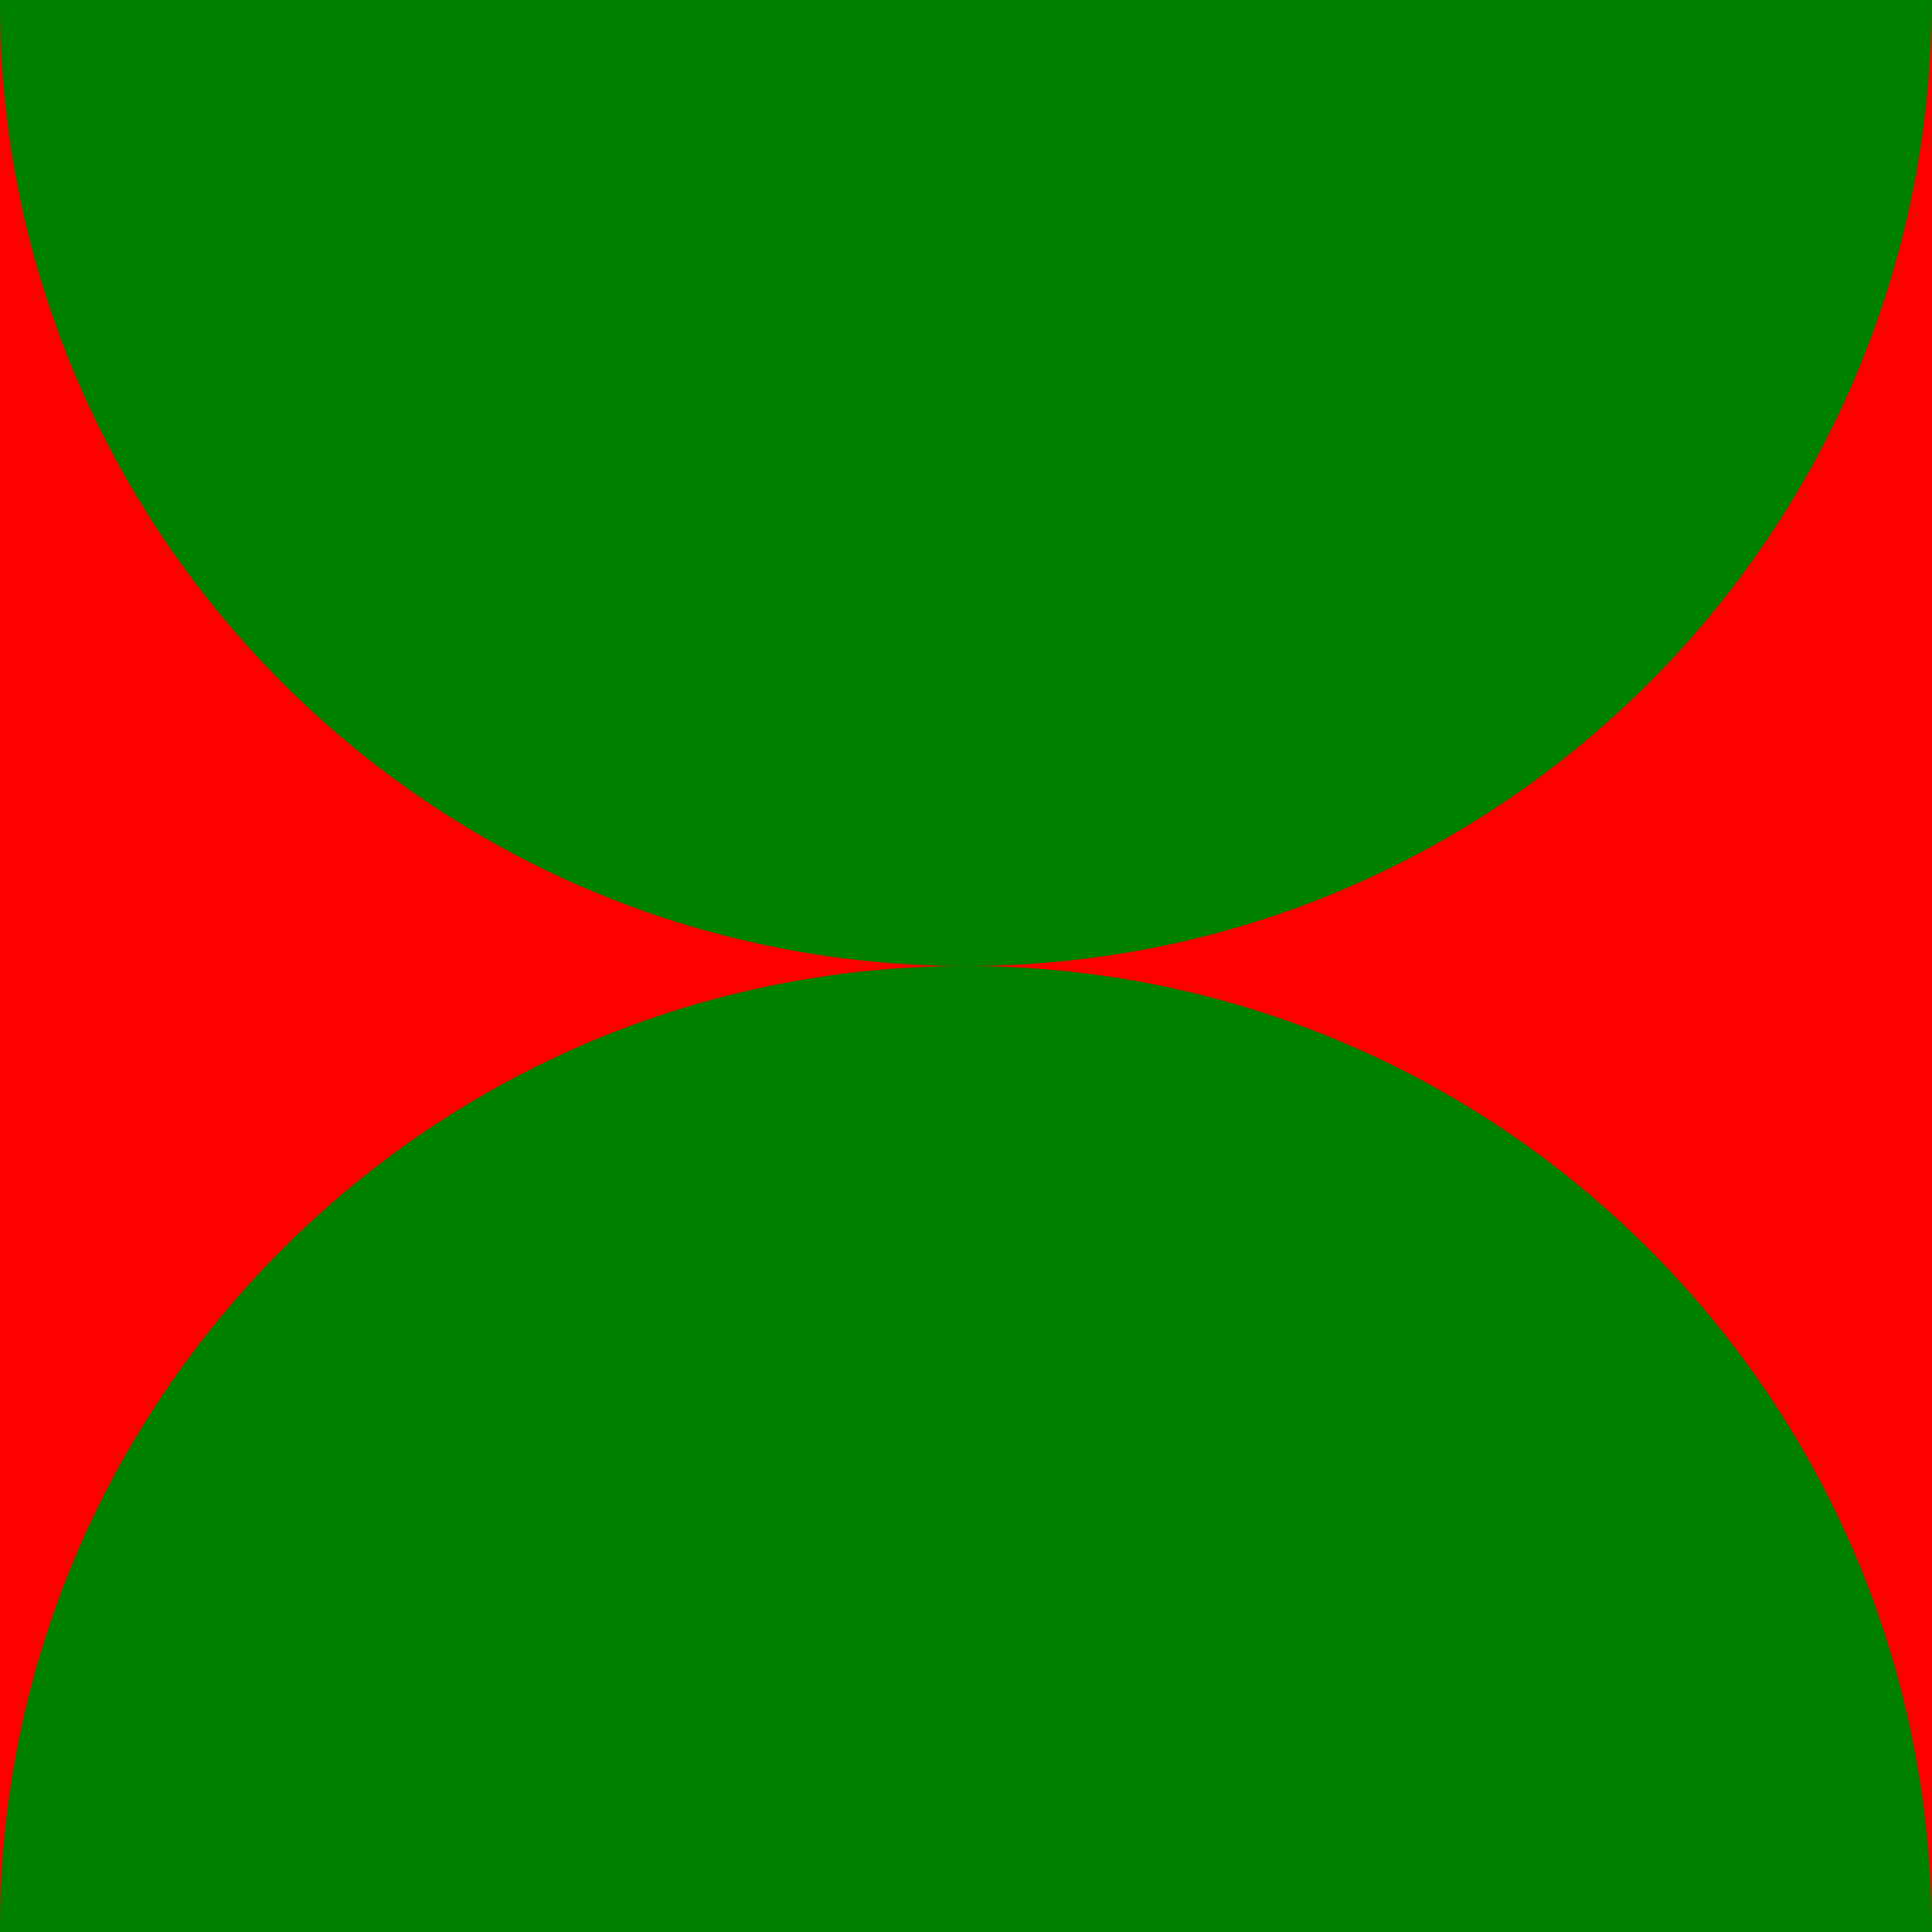
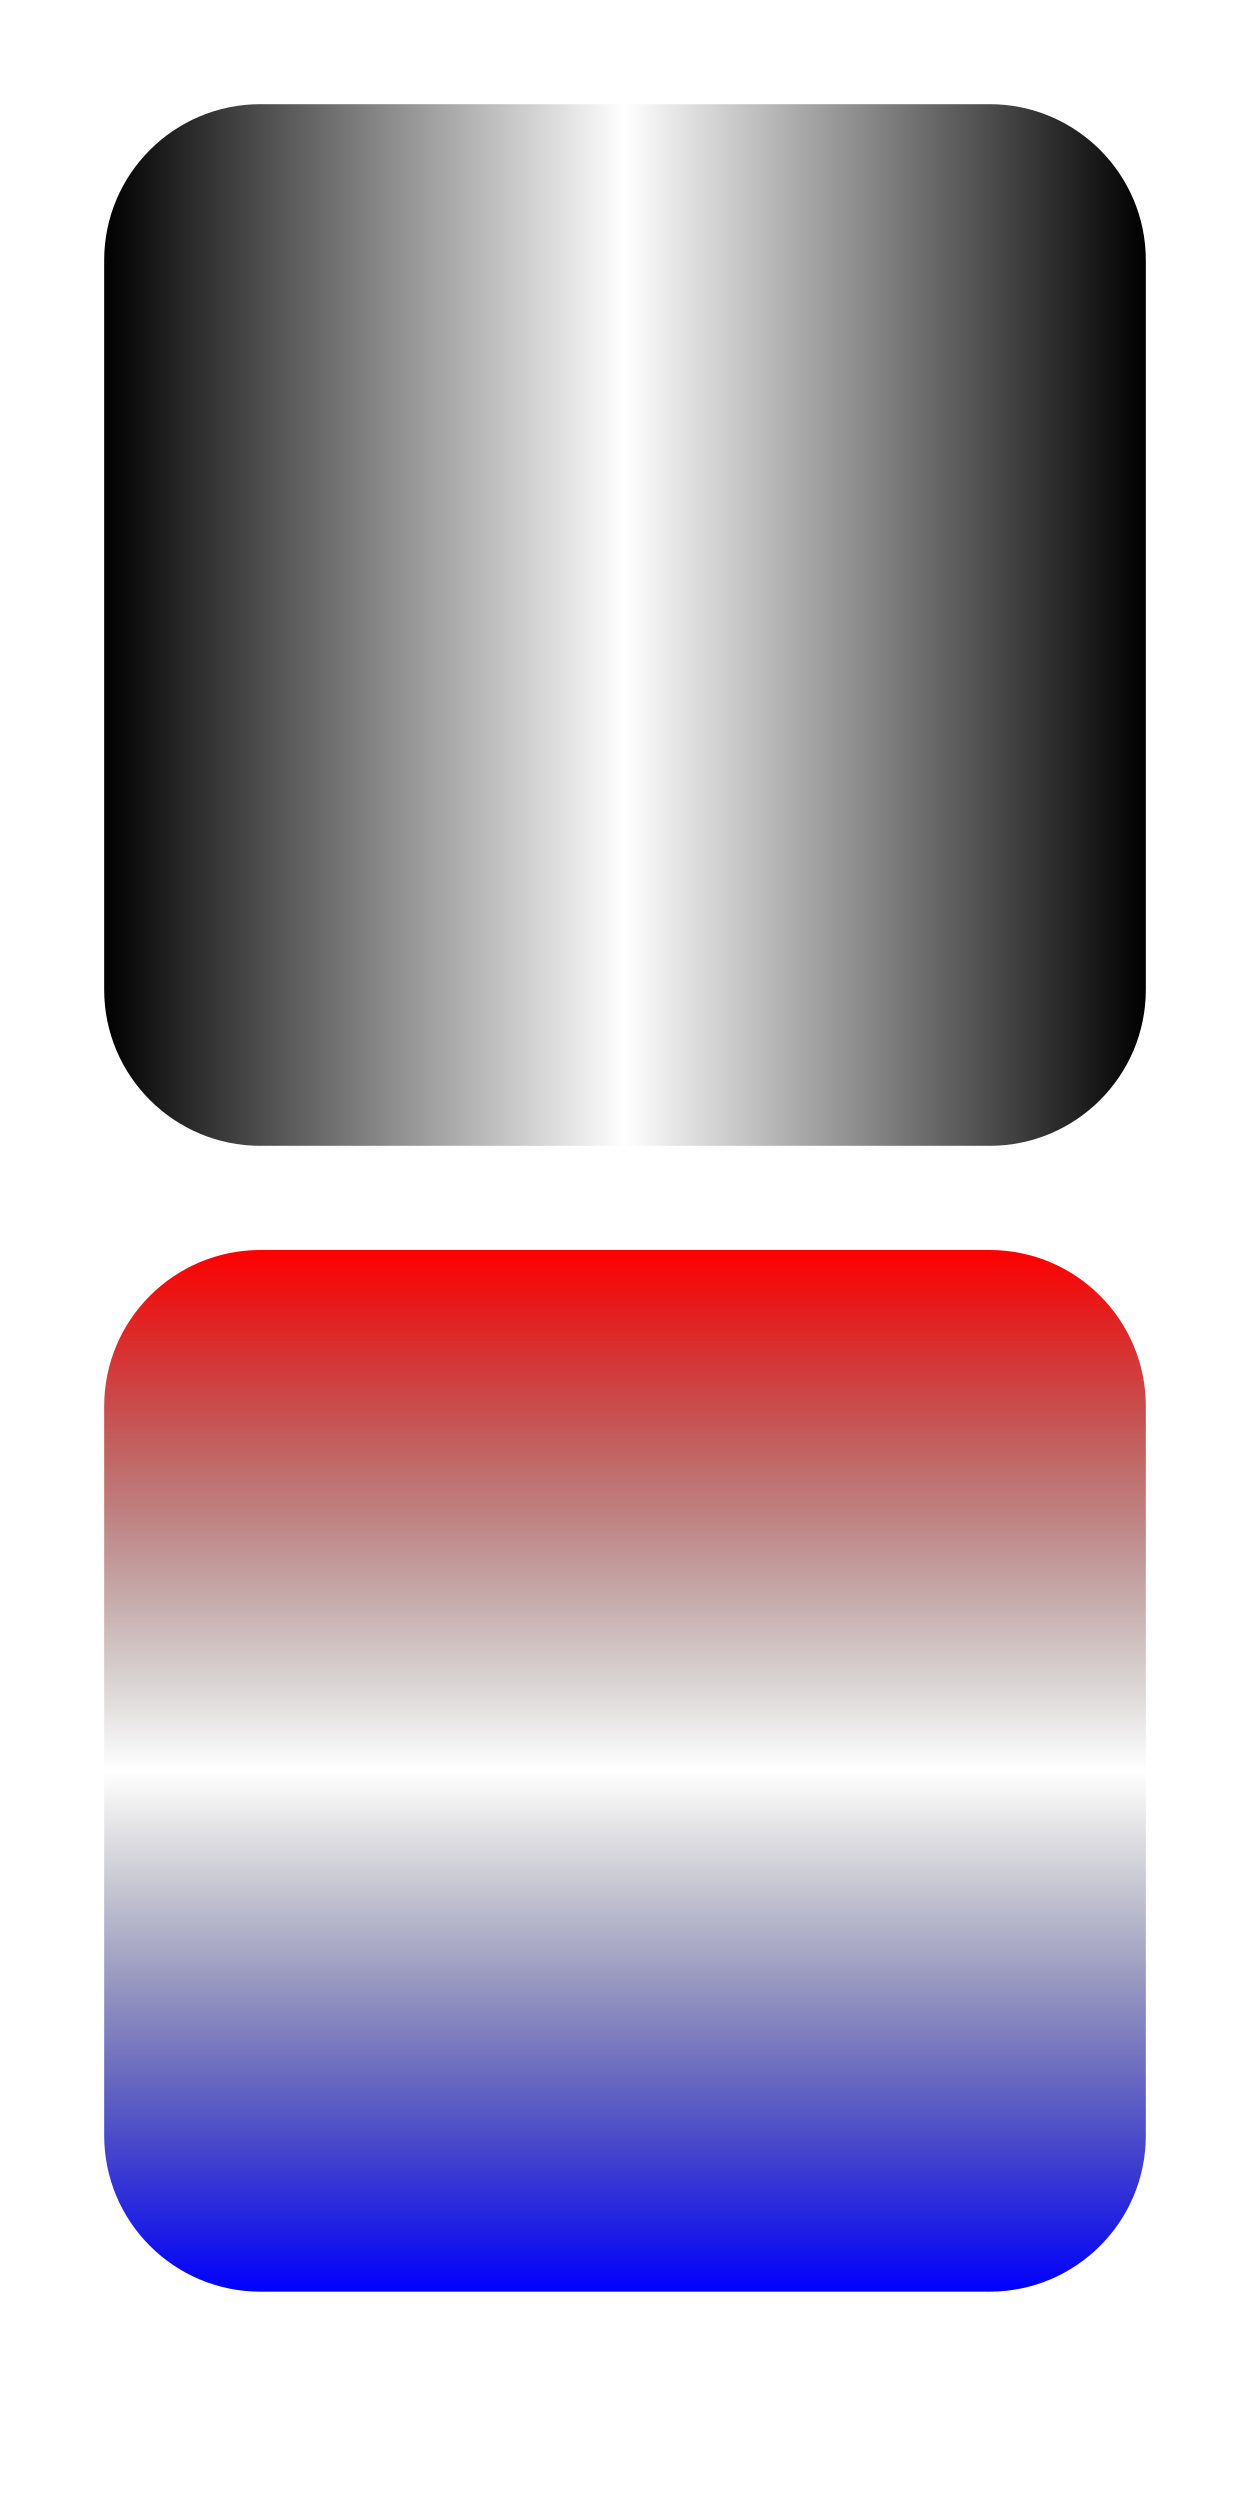
- <svg xmlns="http://www.w3.org/2000/svg" width="400" height="400">
-   <rect width="100%" height="100%" fill="red" />
-   <circle cx="200" cy="0" r="200" fill="green" />
-   <circle cx="200" cy="400" r="200" fill="green" />
+ <svg xmlns="http://www.w3.org/2000/svg" width="120" height="240" version="1.1">
+   <defs>
+     <linearGradient id="Gradient1">
+       <stop class="stop1" offset="0%" />
+       <stop class="stop2" offset="50%" />
+       <stop class="stop3" offset="100%" />
+     </linearGradient>
+     <linearGradient id="Gradient2" x1="0" x2="0" y1="0" y2="1">
+       <stop offset="0%" stop-color="red" />
+       <stop offset="50%" stop-color="black" stop-opacity="0" />
+       <stop offset="100%" stop-color="blue" />
+     </linearGradient>
+     <style type="text/css">
+             
+             #rect1 {fill: url(#Gradient1);}
+             .stop1 {stop - color: red;}
+             .stop2 {stop - color: black; stop-opacity: 0;}
+             .stop3 {stop - color: blue;}
+       </style>
+   </defs>
+   <rect id="rect1" x="10" y="10" rx="15" ry="15" width="100" height="100" />
+   <rect x="10" y="120" rx="15" ry="15" width="100" height="100" fill="url(#Gradient2)" />
</svg>
